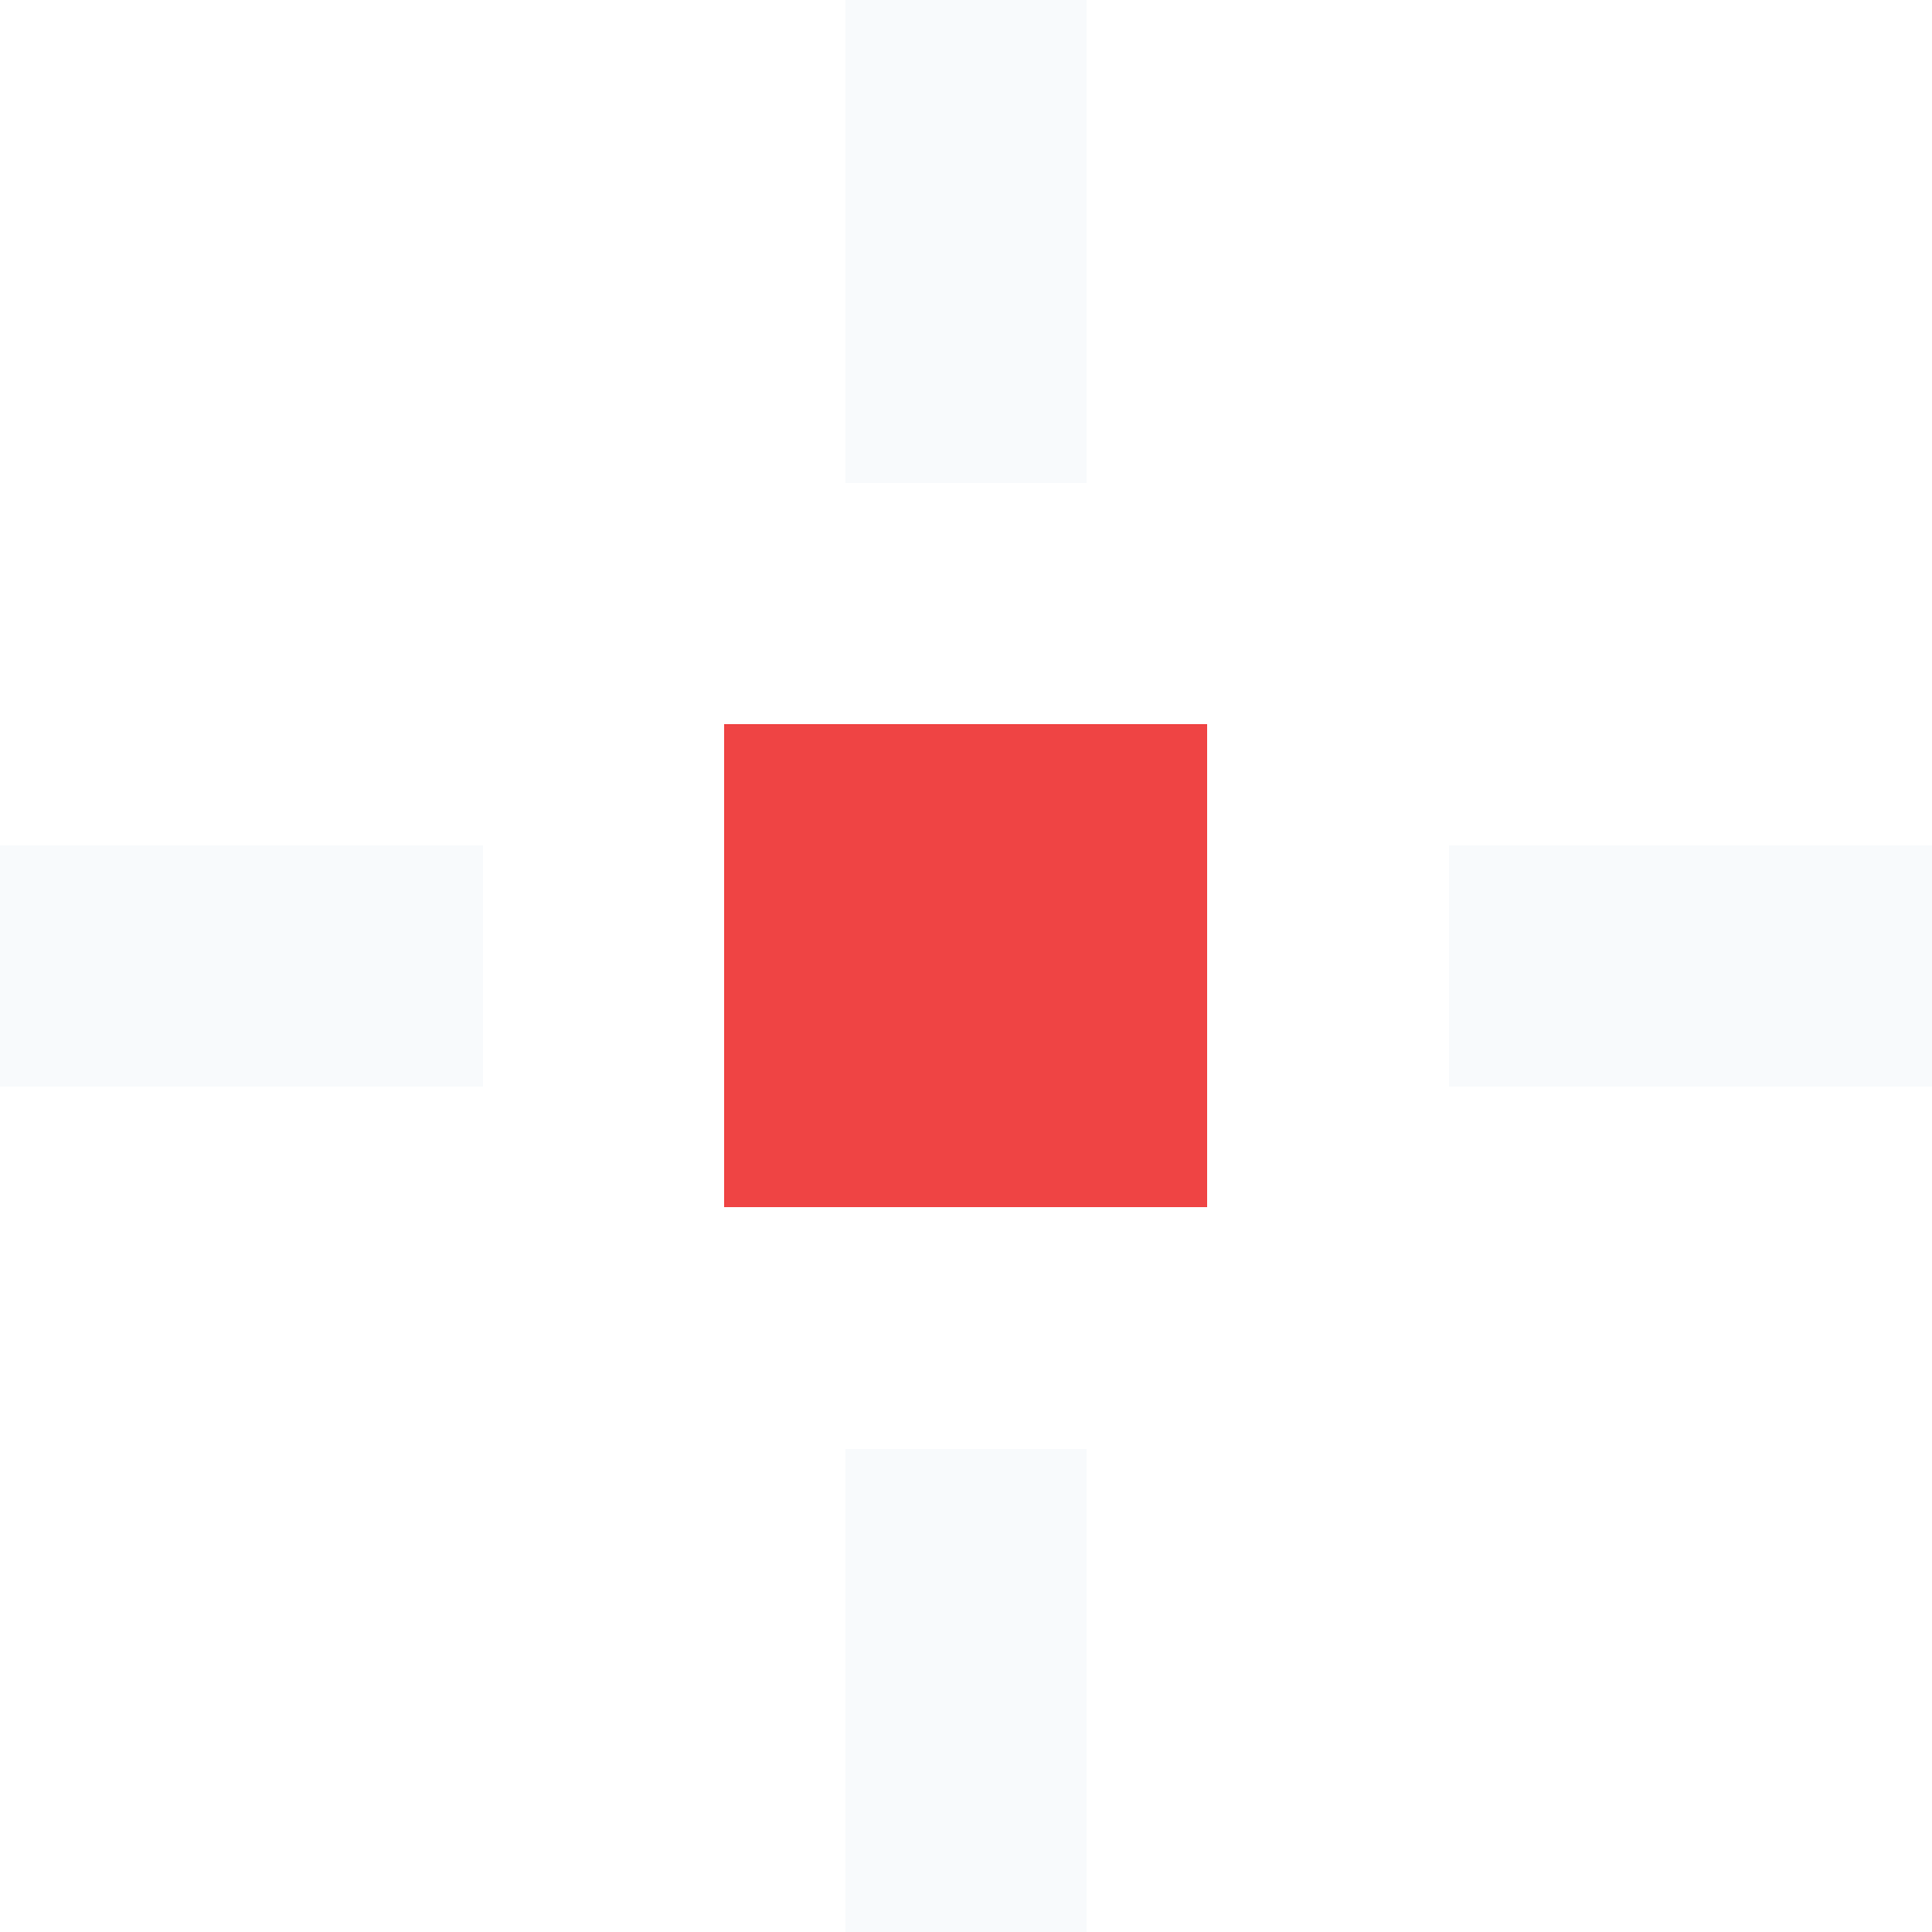
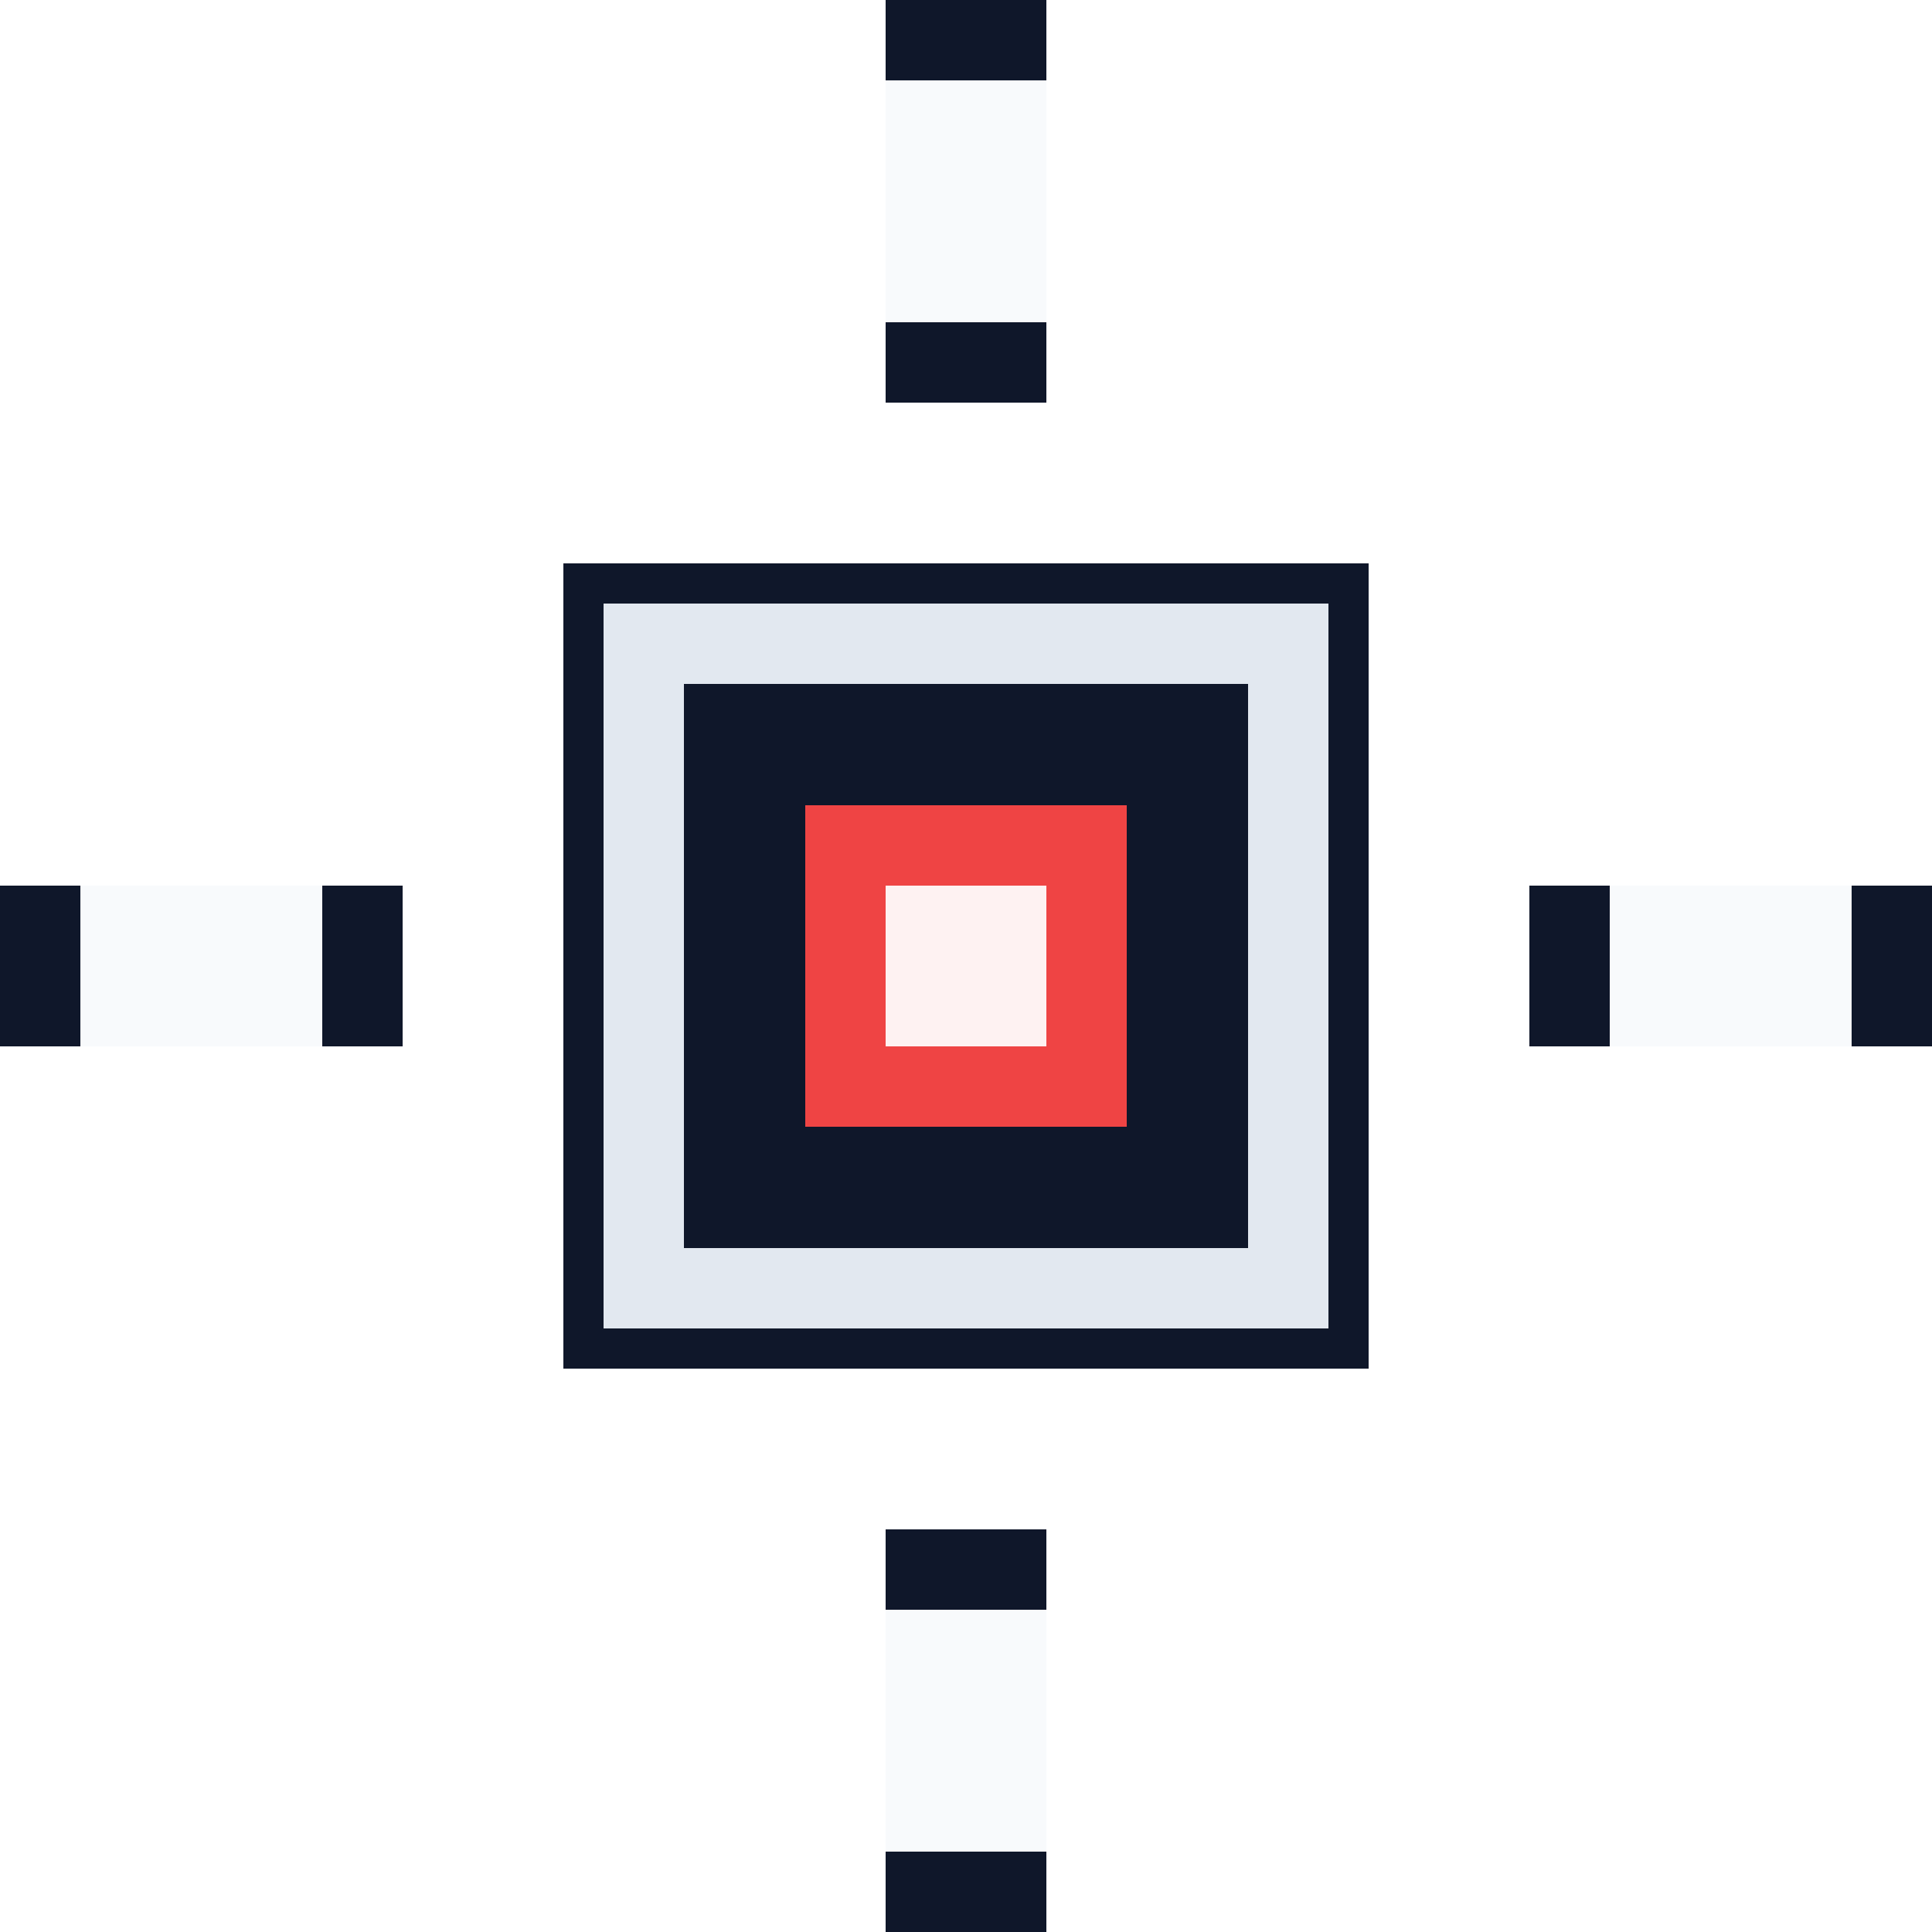
- <svg xmlns="http://www.w3.org/2000/svg" width="16" height="16" viewBox="0 0 16 16" shape-rendering="crispEdges">
-   <rect width="16" height="16" fill="none" />
-   <rect x="7" y="0" width="2" height="4" fill="#f8fafc" />
-   <rect x="7" y="12" width="2" height="4" fill="#f8fafc" />
-   <rect x="0" y="7" width="4" height="2" fill="#f8fafc" />
-   <rect x="12" y="7" width="4" height="2" fill="#f8fafc" />
-   <rect x="6" y="6" width="4" height="4" fill="#ef4444" />
+ <svg xmlns="http://www.w3.org/2000/svg" width="24" height="24" viewBox="0 0 24 24" shape-rendering="crispEdges">
+   <rect width="24" height="24" fill="none" />
+   <rect x="11" y="0" width="2" height="5" fill="#0f172a" />
+   <rect x="11" y="1" width="2" height="3" fill="#f8fafc" />
+   <rect x="11" y="19" width="2" height="5" fill="#0f172a" />
+   <rect x="11" y="20" width="2" height="3" fill="#f8fafc" />
+   <rect x="0" y="11" width="5" height="2" fill="#0f172a" />
+   <rect x="1" y="11" width="3" height="2" fill="#f8fafc" />
+   <rect x="19" y="11" width="5" height="2" fill="#0f172a" />
+   <rect x="20" y="11" width="3" height="2" fill="#f8fafc" />
+   <rect x="7" y="7" width="10" height="10" fill="#0f172a" />
+   <rect x="8" y="8" width="8" height="8" fill="none" stroke="#e2e8f0" stroke-width="1" />
+   <rect x="10" y="10" width="4" height="4" fill="#ef4444" />
+   <rect x="11" y="11" width="2" height="2" fill="#fef2f2" />
</svg>
